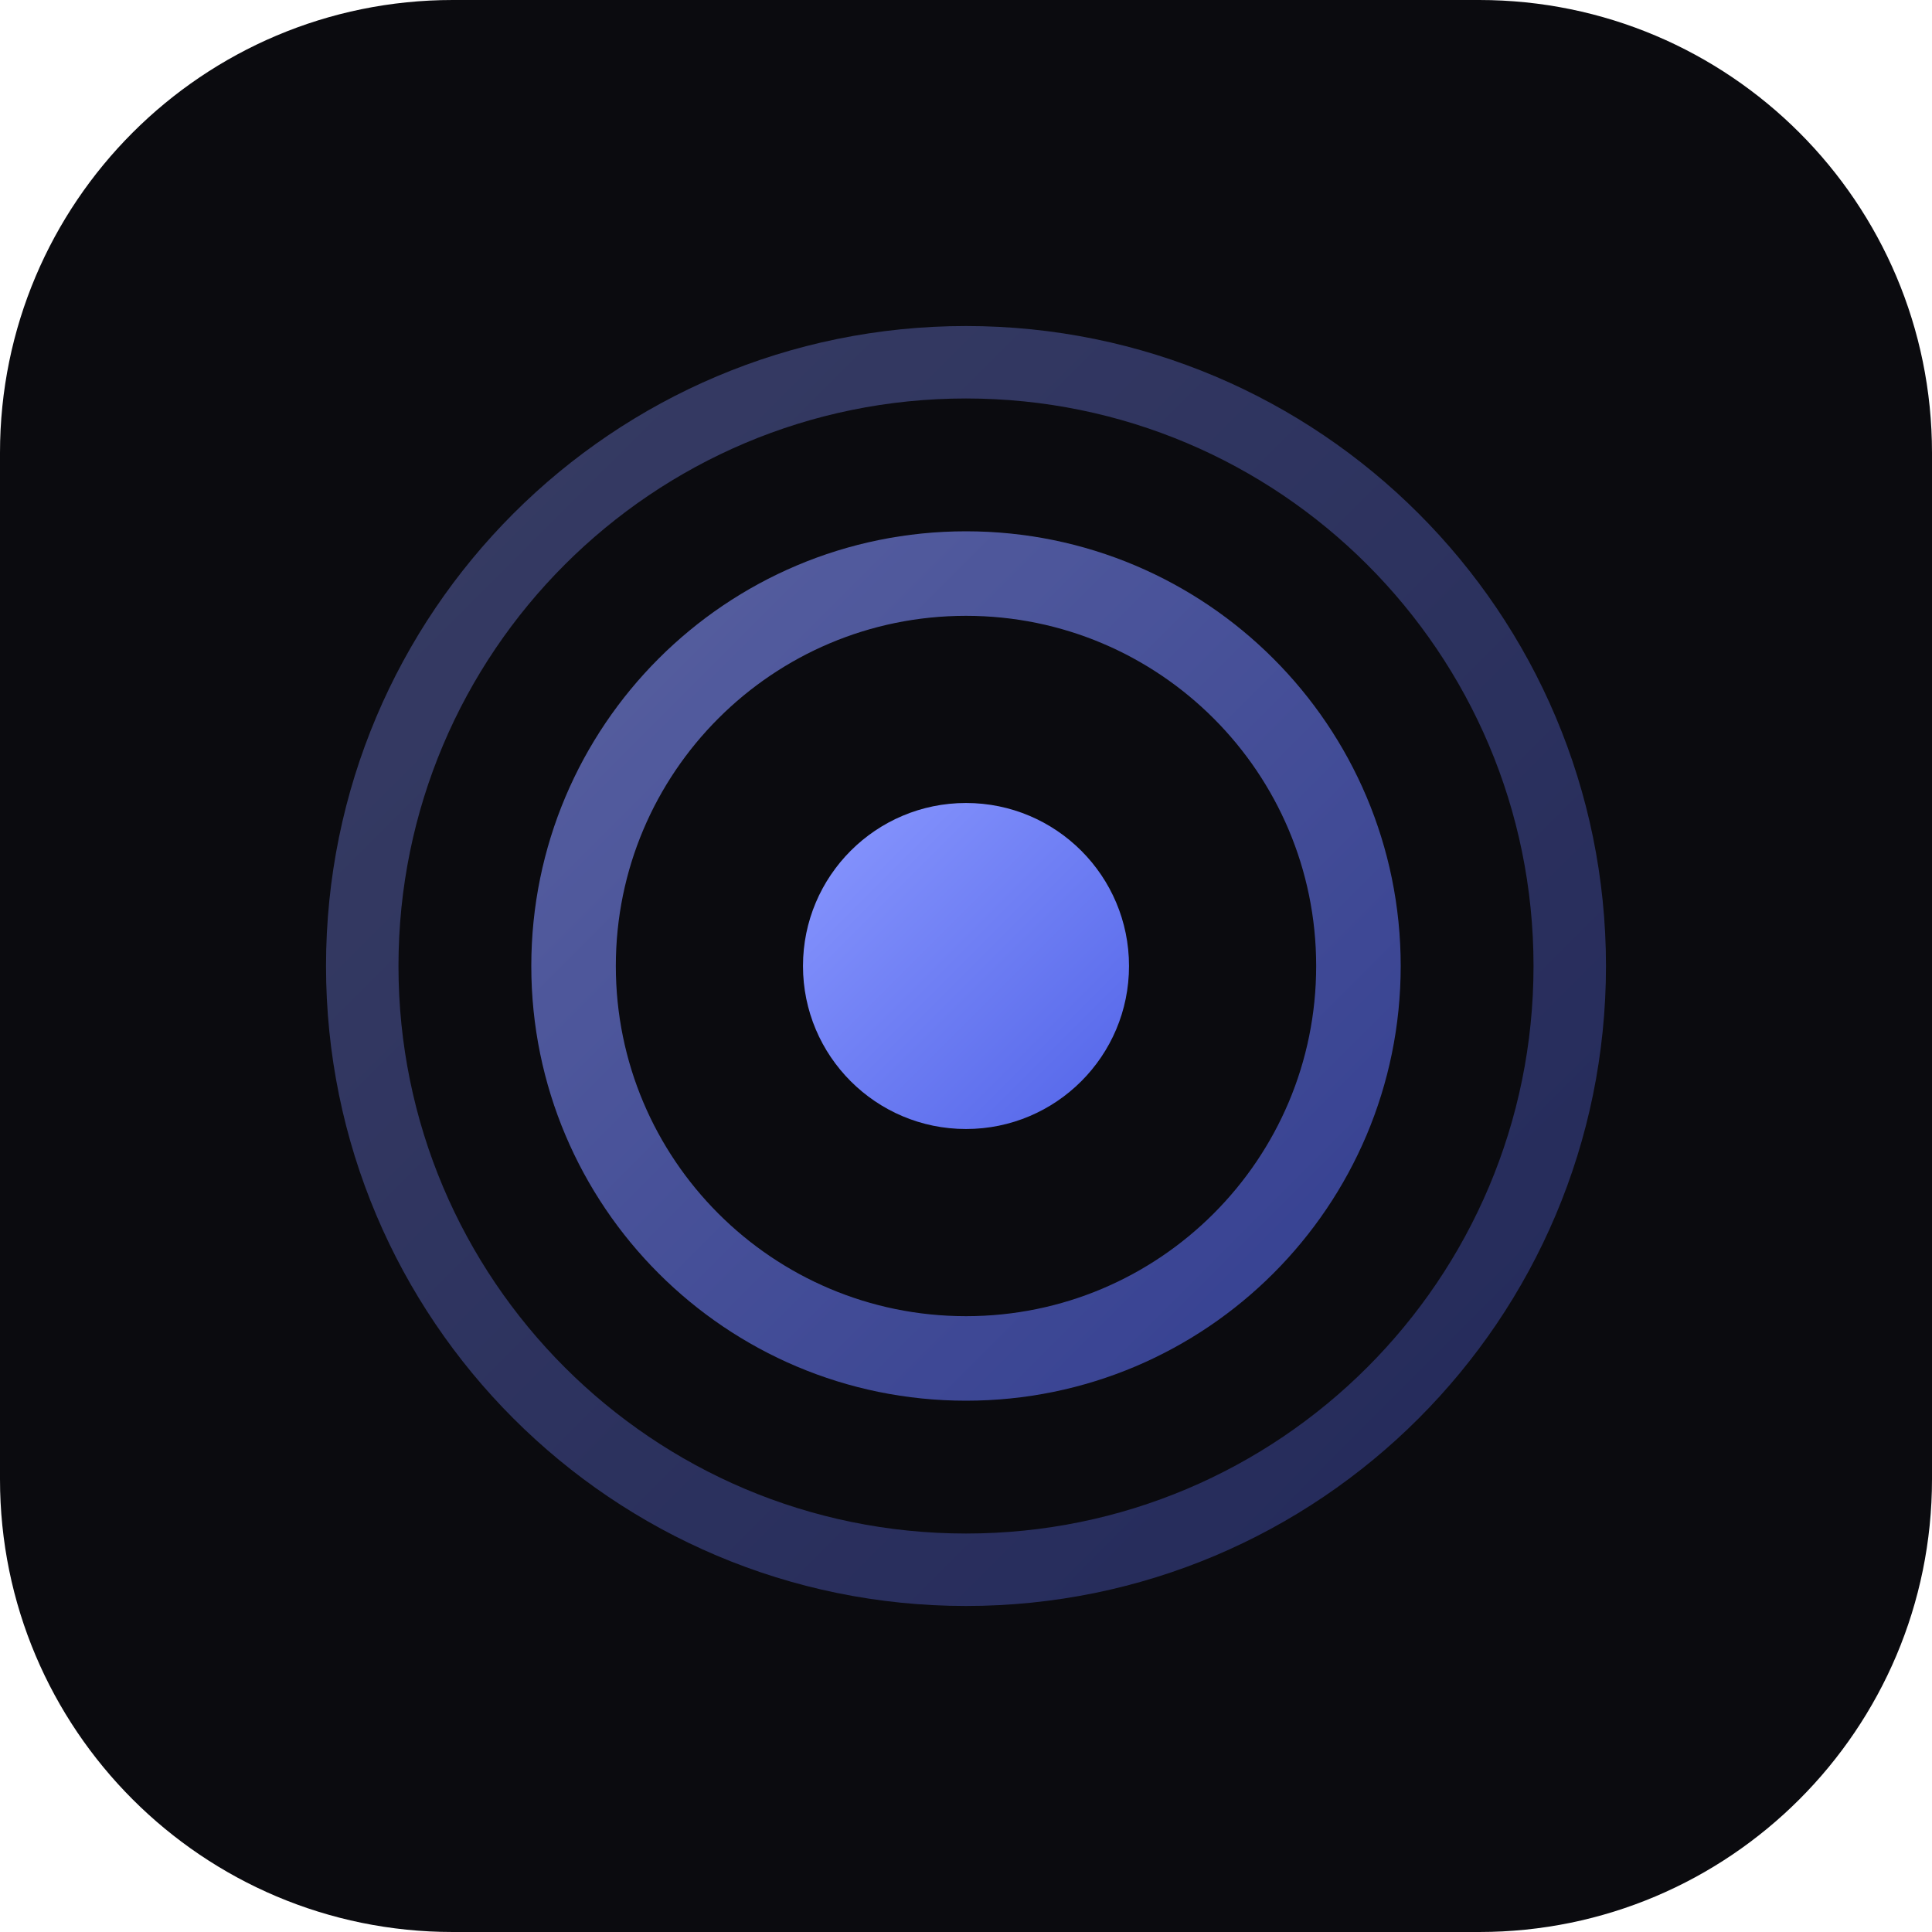
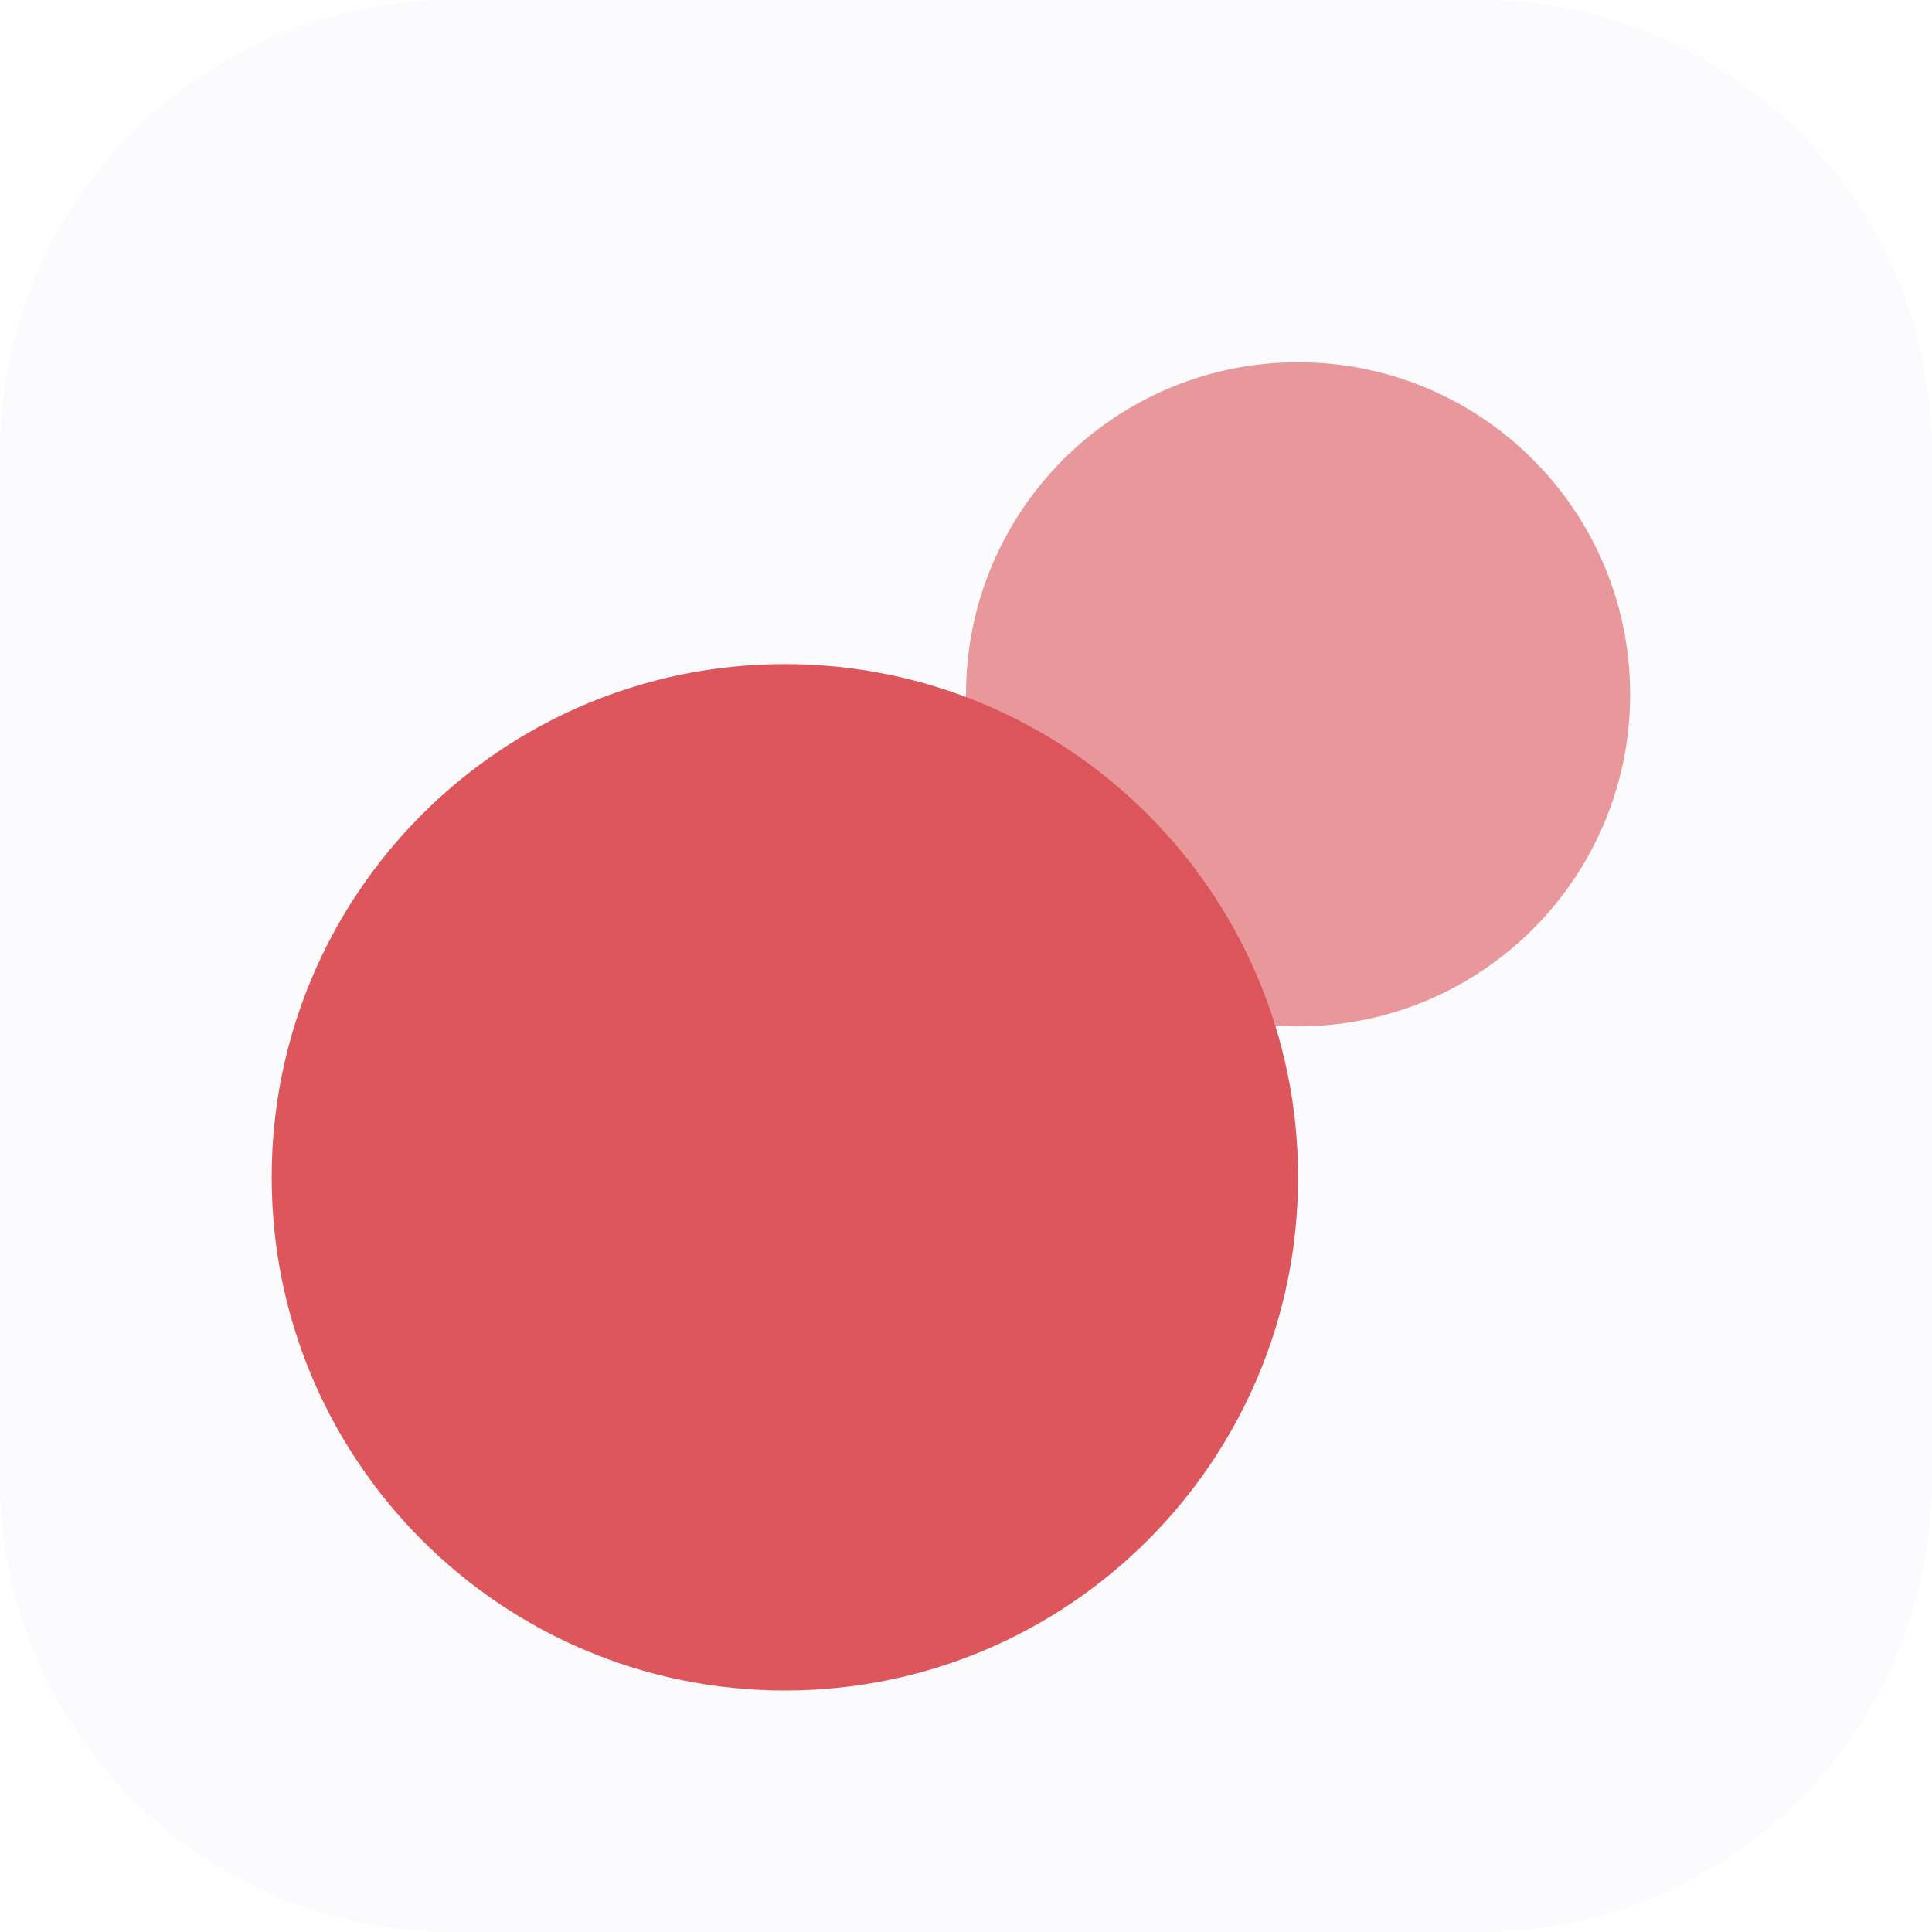
<svg xmlns="http://www.w3.org/2000/svg" viewBox="0 0 64 64" width="64" height="64">
-   <defs>
-     <linearGradient id="g" x1="0" y1="0" x2="1" y2="1">
-       <stop offset="0" stop-color="#8A98FF" />
-       <stop offset="1" stop-color="#5264E8" />
-     </linearGradient>
-   </defs>
-   <rect width="64" height="64" rx="15" fill="#0B0B0F" />
-   <circle cx="32" cy="32" r="20" fill="none" stroke="url(#g)" stroke-width="2.4" opacity="0.35" />
-   <circle cx="32" cy="32" r="13" fill="none" stroke="url(#g)" stroke-width="2.8" opacity="0.6" />
-   <circle cx="32" cy="32" r="5.4" fill="url(#g)" />
+   <rect width="64" height="64" rx="15" fill="#fbfbfd" />
+   <circle cx="26" cy="39" r="17" fill="#dc565b" />
+   <circle cx="43" cy="23" r="11" fill="#dc565b" fill-opacity="0.6" />
</svg>
